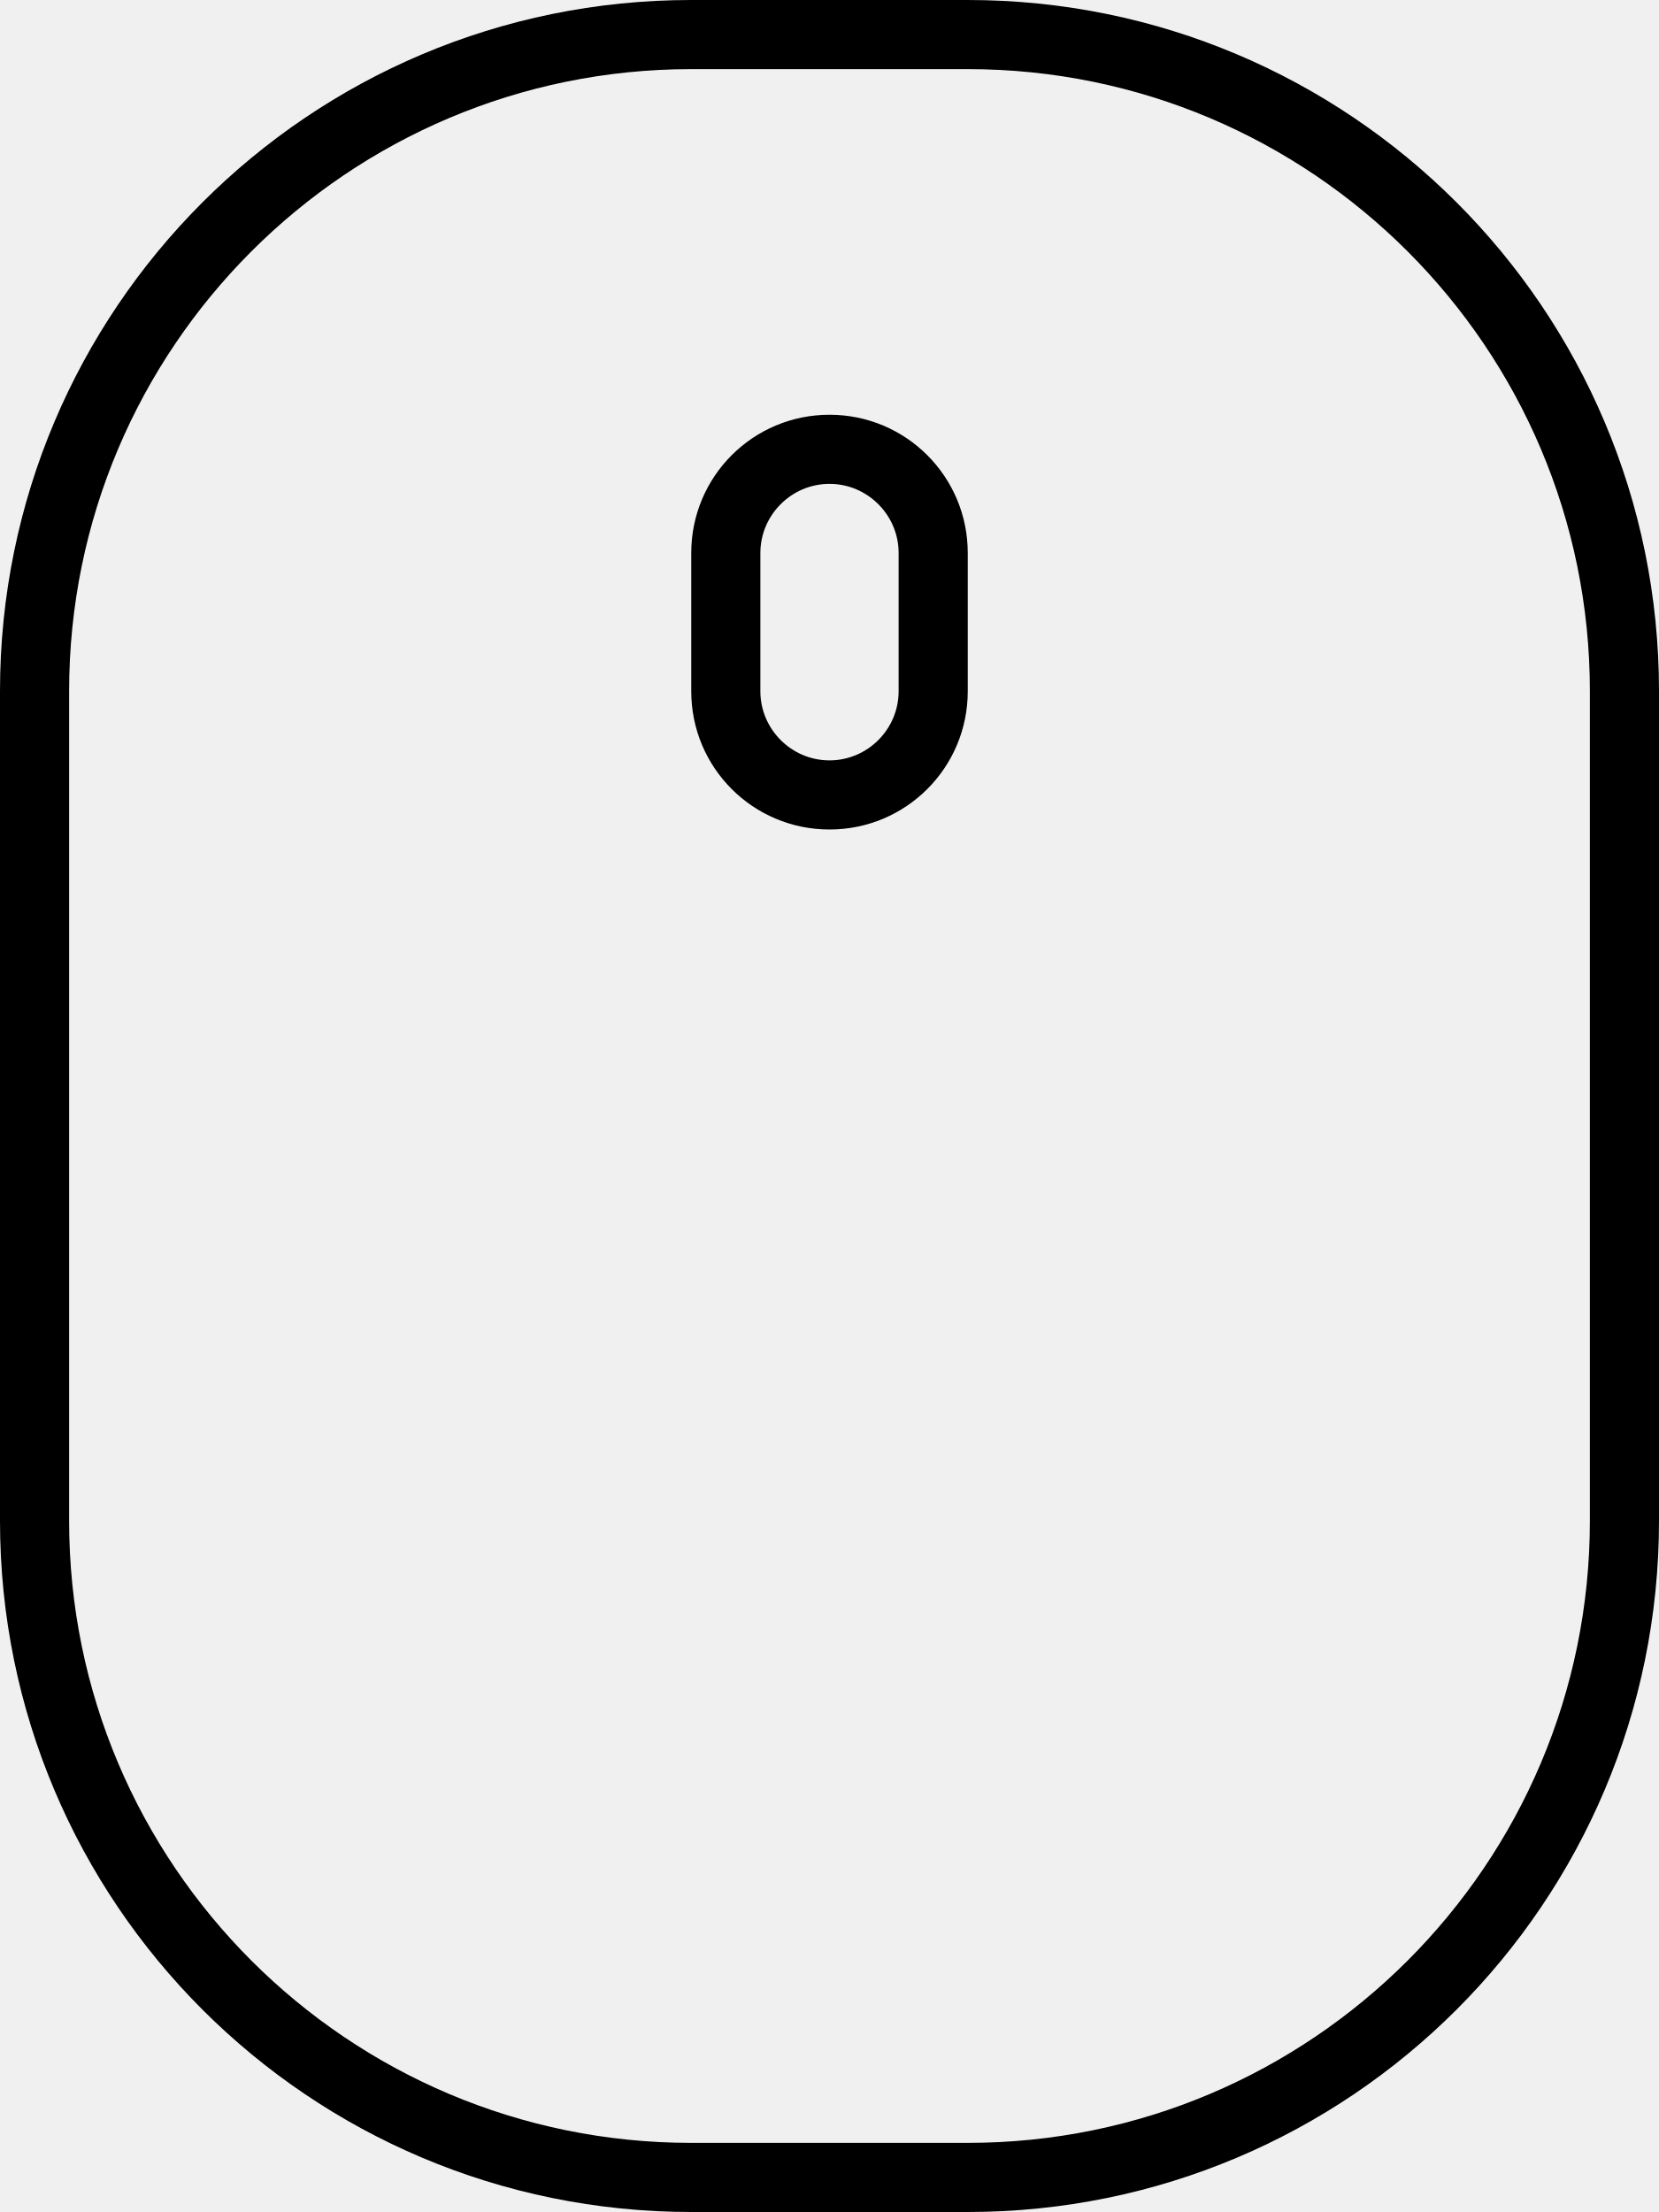
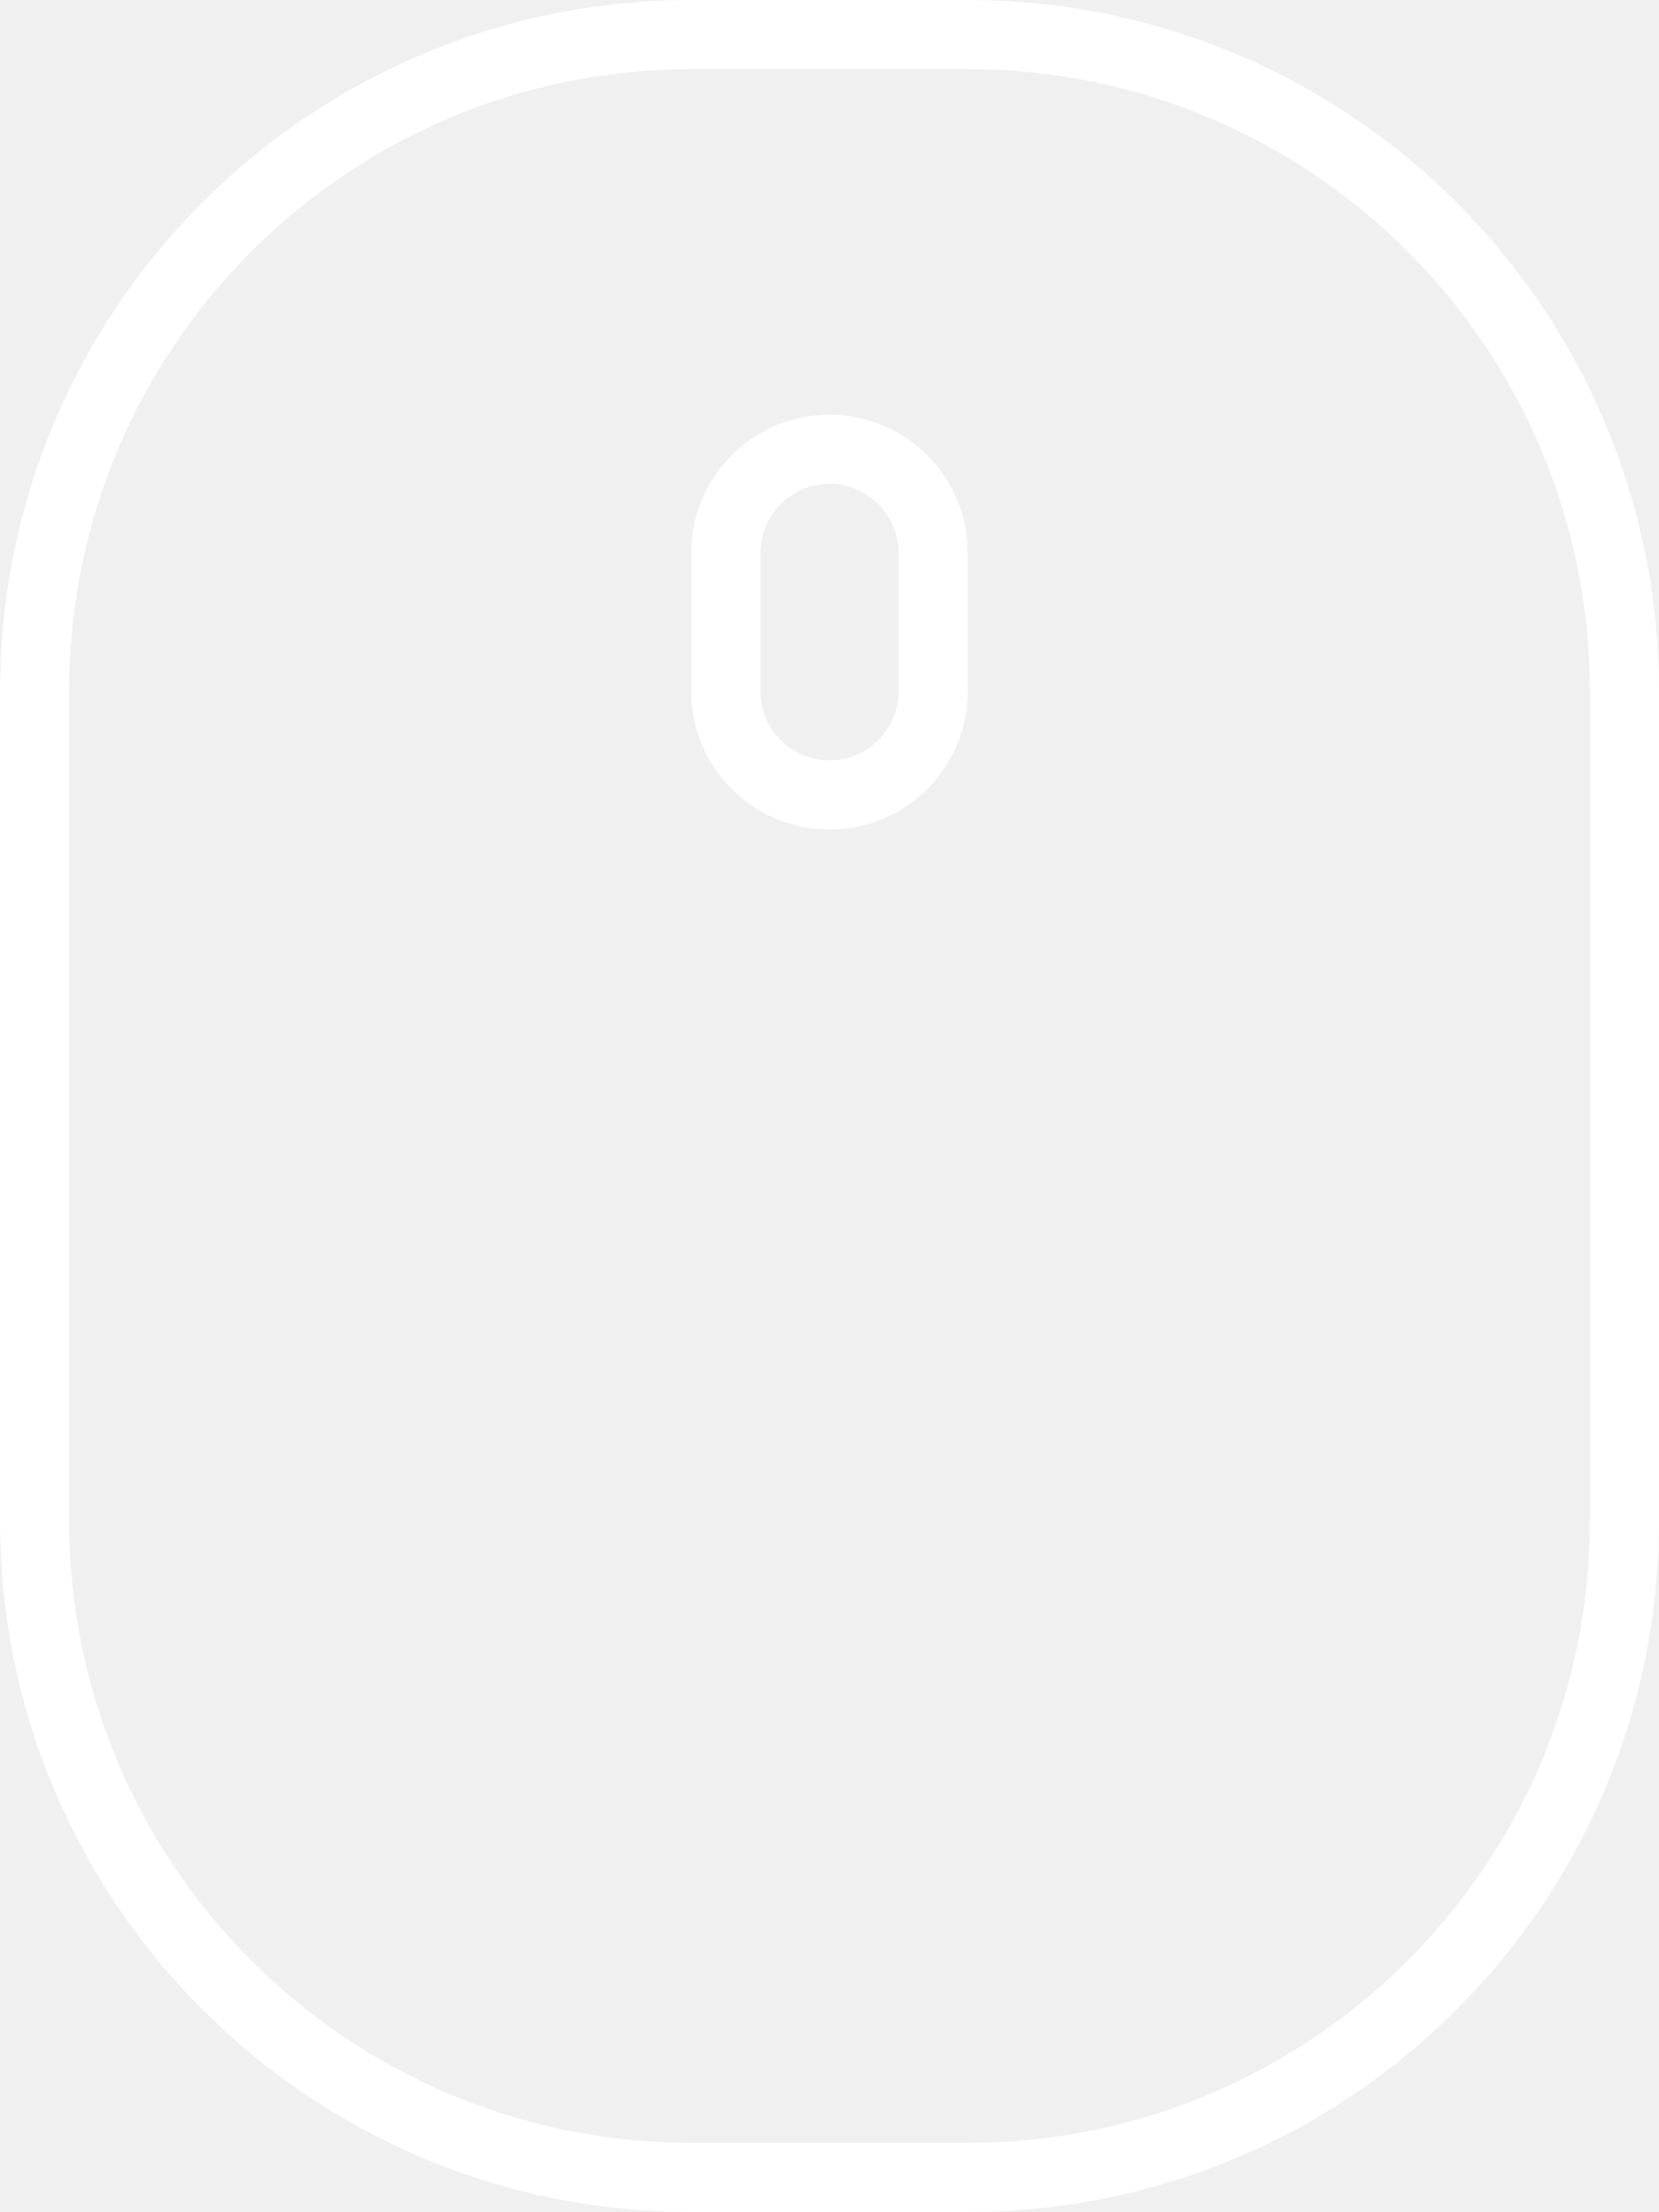
<svg xmlns="http://www.w3.org/2000/svg" aria-hidden="true" focusable="false" data-prefix="fat" data-icon="computer-mouse-scrollwheel" class="svg-inline--fa fa-computer-mouse-scrollwheel fa-2x " role="img" viewBox="0 0 384 512">
-   <path fill="currentColor" d="M368 352V160c0-79.5-64.5-144-144-144H160C80.5 16 16 80.5 16 160V352c0 79.5 64.5 144 144 144h64c79.5 0 144-64.5 144-144zM0 160C0 71.6 71.6 0 160 0h64c88.4 0 160 71.6 160 160V352c0 88.4-71.6 160-160 160H160C71.6 512 0 440.4 0 352V160zm208-32c0-8.8-7.2-16-16-16s-16 7.2-16 16v32c0 8.8 7.2 16 16 16s16-7.2 16-16V128zm-48 0c0-17.7 14.3-32 32-32s32 14.3 32 32v32c0 17.7-14.3 32-32 32s-32-14.3-32-32V128z" />
+   <path fill="#FFFFFF" d="M368 352V160c0-79.5-64.5-144-144-144H160C80.5 16 16 80.5 16 160V352c0 79.5 64.5 144 144 144h64c79.5 0 144-64.5 144-144zM0 160C0 71.6 71.6 0 160 0h64c88.4 0 160 71.6 160 160V352c0 88.4-71.6 160-160 160H160C71.6 512 0 440.4 0 352V160zm208-32c0-8.8-7.2-16-16-16s-16 7.2-16 16v32c0 8.8 7.2 16 16 16s16-7.2 16-16V128zm-48 0c0-17.7 14.3-32 32-32s32 14.3 32 32v32c0 17.7-14.3 32-32 32s-32-14.3-32-32V128z" />
</svg>
